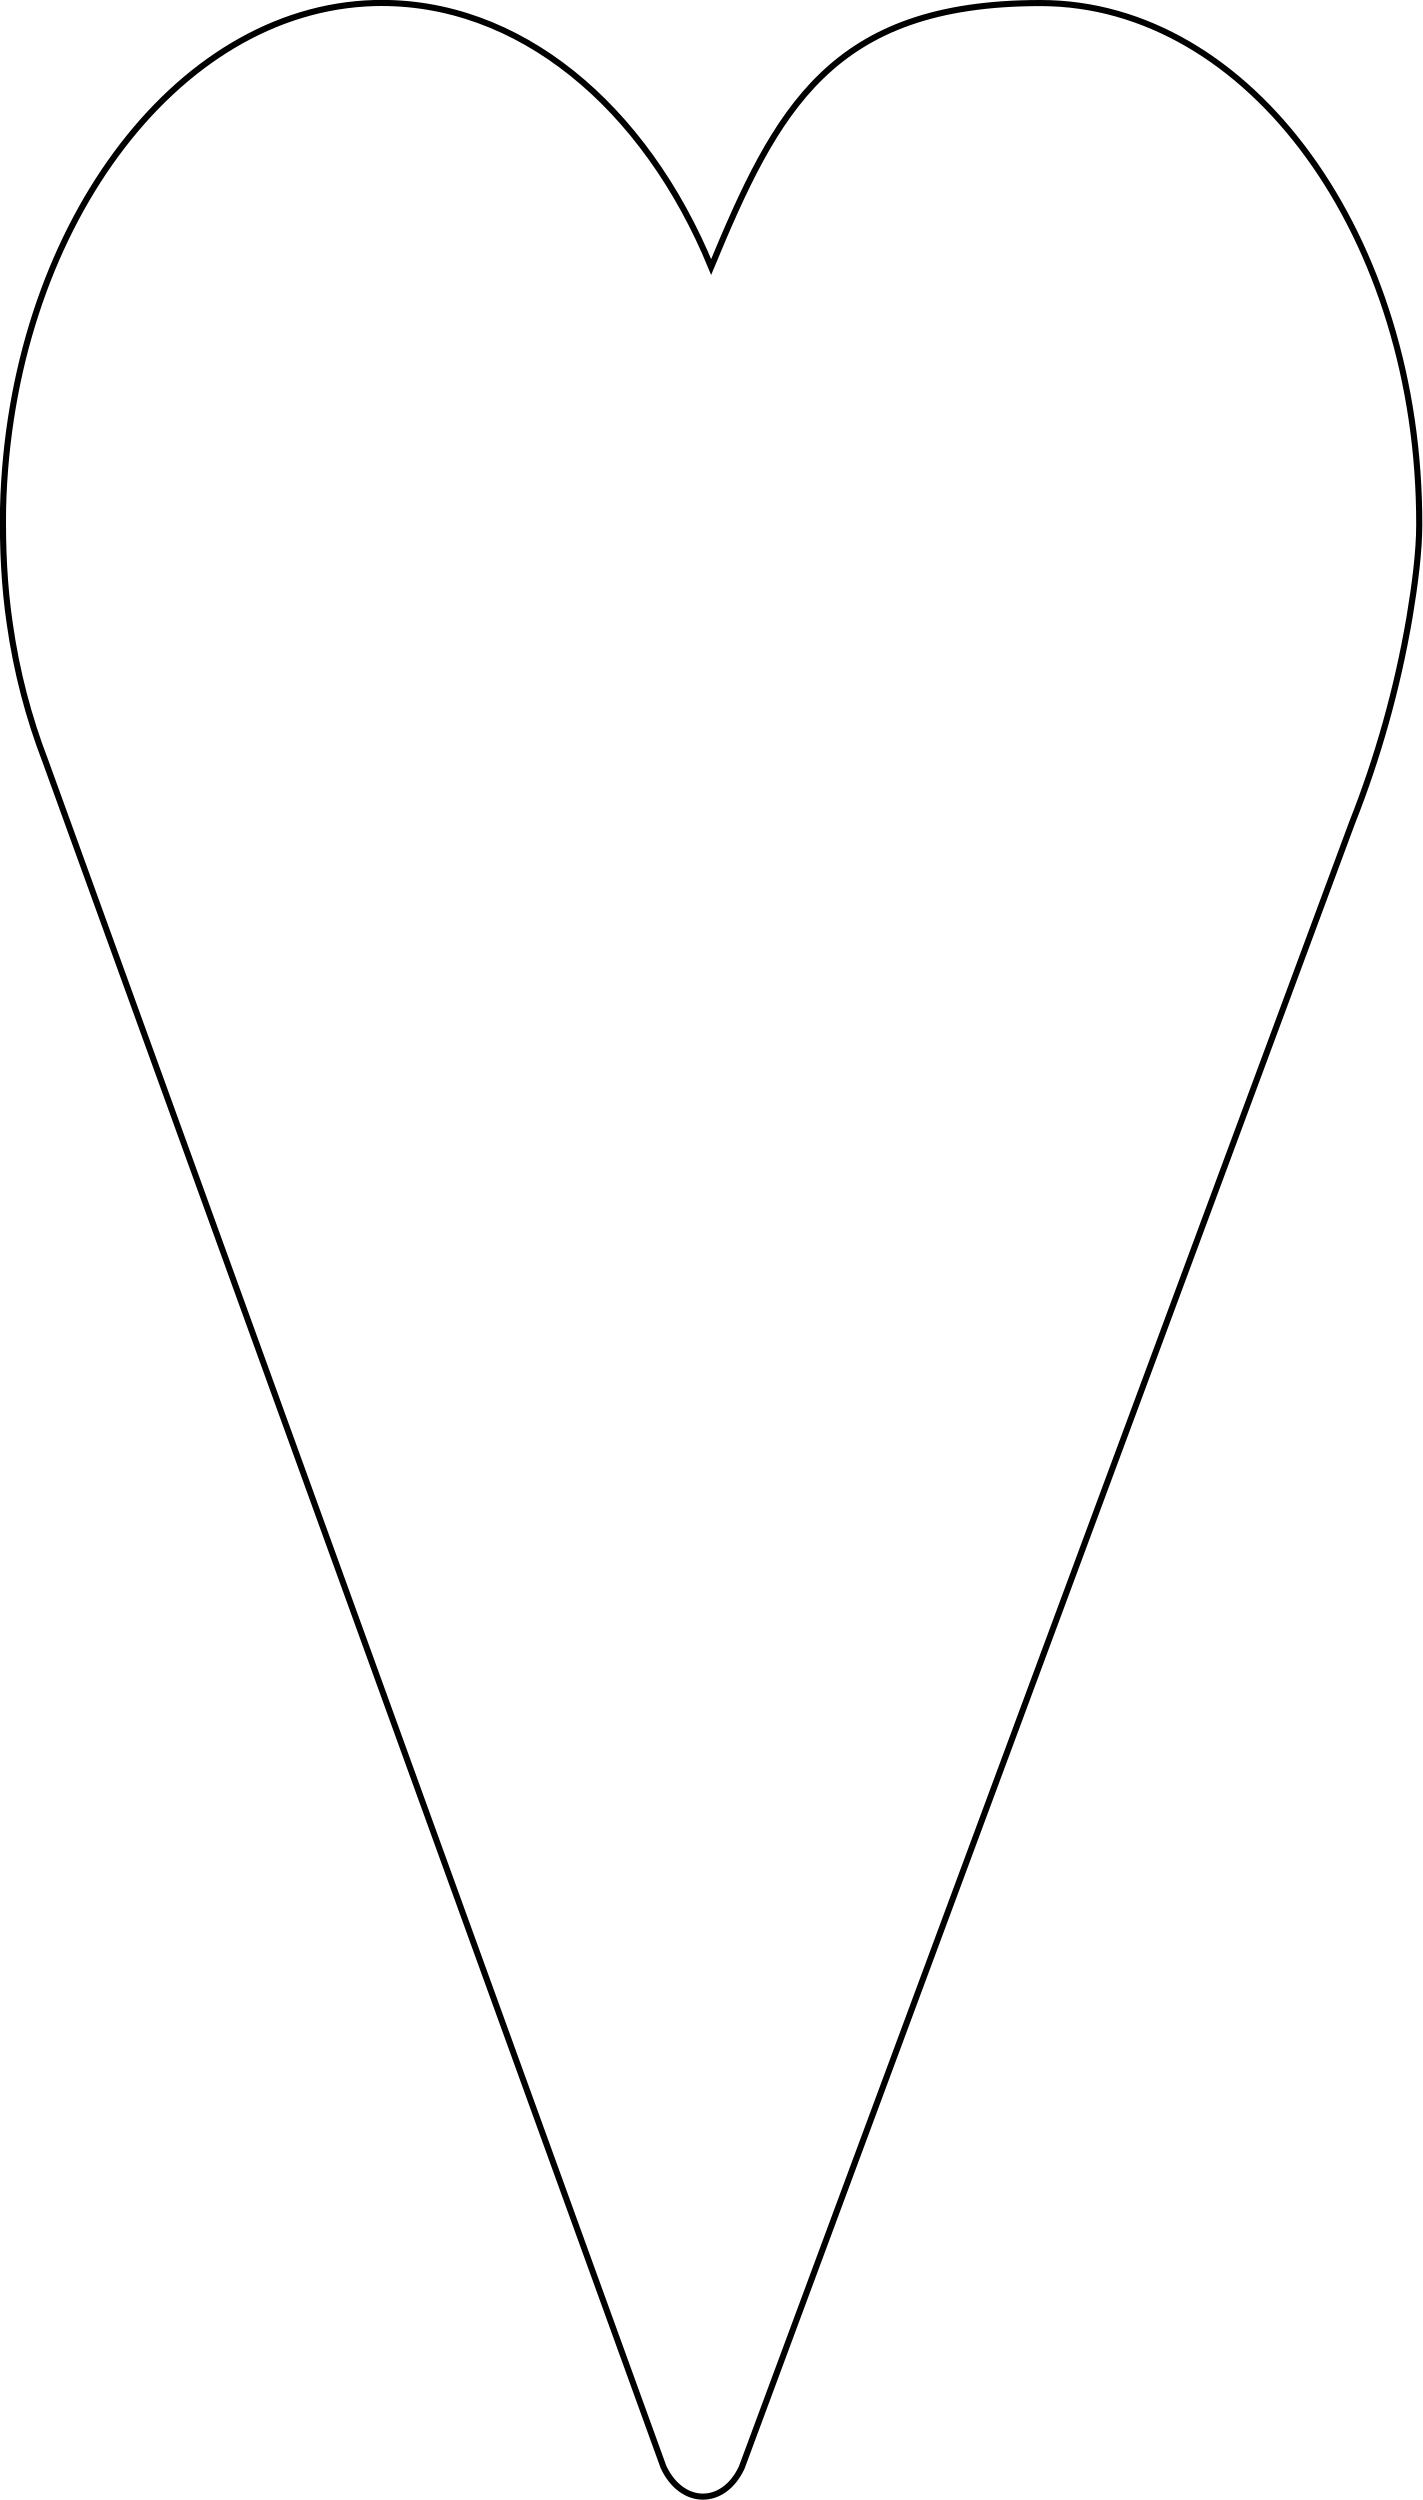
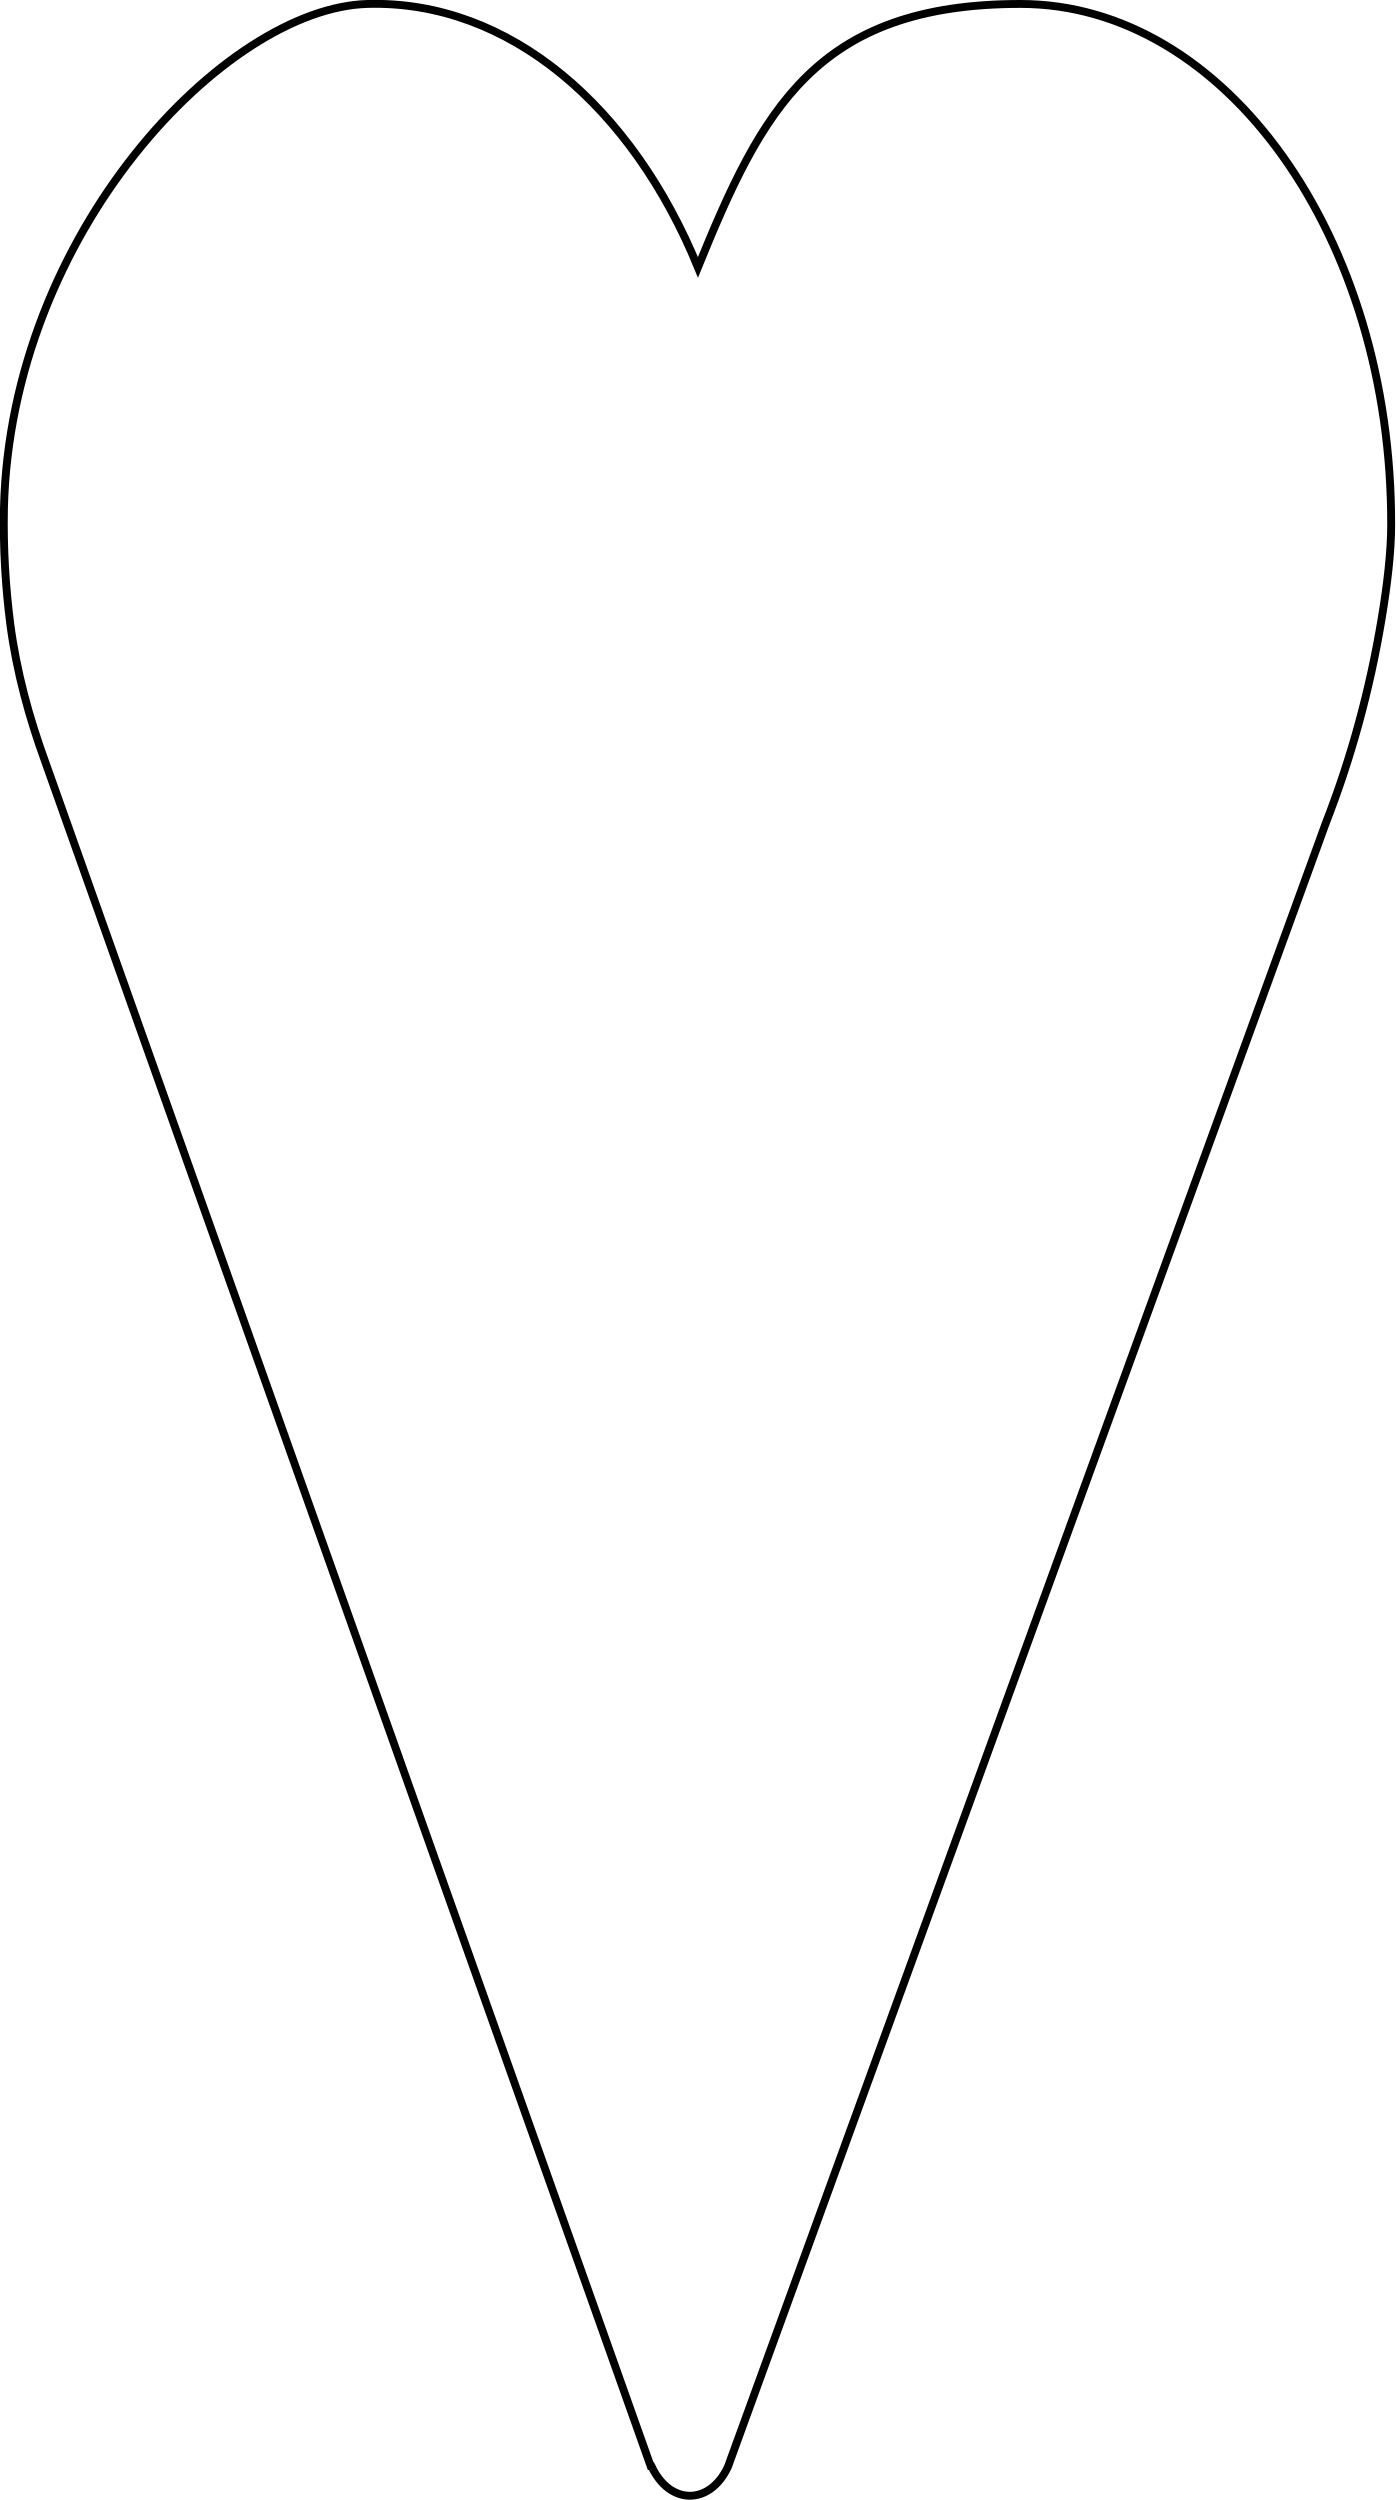
- <svg xmlns="http://www.w3.org/2000/svg" id="uuid-371620d1-7ccc-4c6a-b541-f944a547c1d2" width="232.9" height="409.2" viewBox="0 0 232.9 409.2">
-   <g id="uuid-5ea2b103-8bb1-4ff7-9e2f-e4ac93b87cec" data-name="Capa 1">
-     <path d="M108.6,403.8c3,6.4,9.8,6.5,12.8,.1L221.3,134.7c4.2-10.6,7.4-21.9,9.4-33.6,.9-5.4,1.6-10.8,1.6-15.2C232.4,38.8,204.6,.5,170.3,.5s-43.2,17.4-53.9,43.2C105.6,17.4,84.9-.1,61.3,.5,28.5,1.4,1.6,38,.5,83.2c-.1,6.5,.2,12.8,1.1,18.9,1.1,7.8,3.1,15.4,5.8,22.4L108.6,403.8Z" style="fill: none; stroke: #000; stroke-miterlimit: 10;" />
+ <svg xmlns="http://www.w3.org/2000/svg" id="uuid-d74fa95c-22e4-4ab5-89f5-695ee4b4617f" data-name="Layer 2" width="177" height="317" viewBox="0 0 177 317">
+   <g id="uuid-e67f8fb3-e2d3-45ad-afe3-3a12fd824921" data-name="Capa 1">
+     <path d="M82.6,312.7c2.3,5,7.4,5,9.7,.1L168.1,104.4c3.2-8.2,5.6-16.9,7.1-26,.7-4.2,1.2-8.4,1.2-11.8C176.5,30.1,155.4,.5,129.4,.5s-32.8,13.5-40.9,33.4C80.2,13.6,64.6,0,46.6,.5S1.3,29.5,.5,64.5c-.1,5,.2,9.9,.8,14.6,.8,6.1,2.4,11.9,4.4,17.4l76.8,216.2Z" style="fill: none; stroke: #000; stroke-miterlimit: 10;" />
  </g>
</svg>
